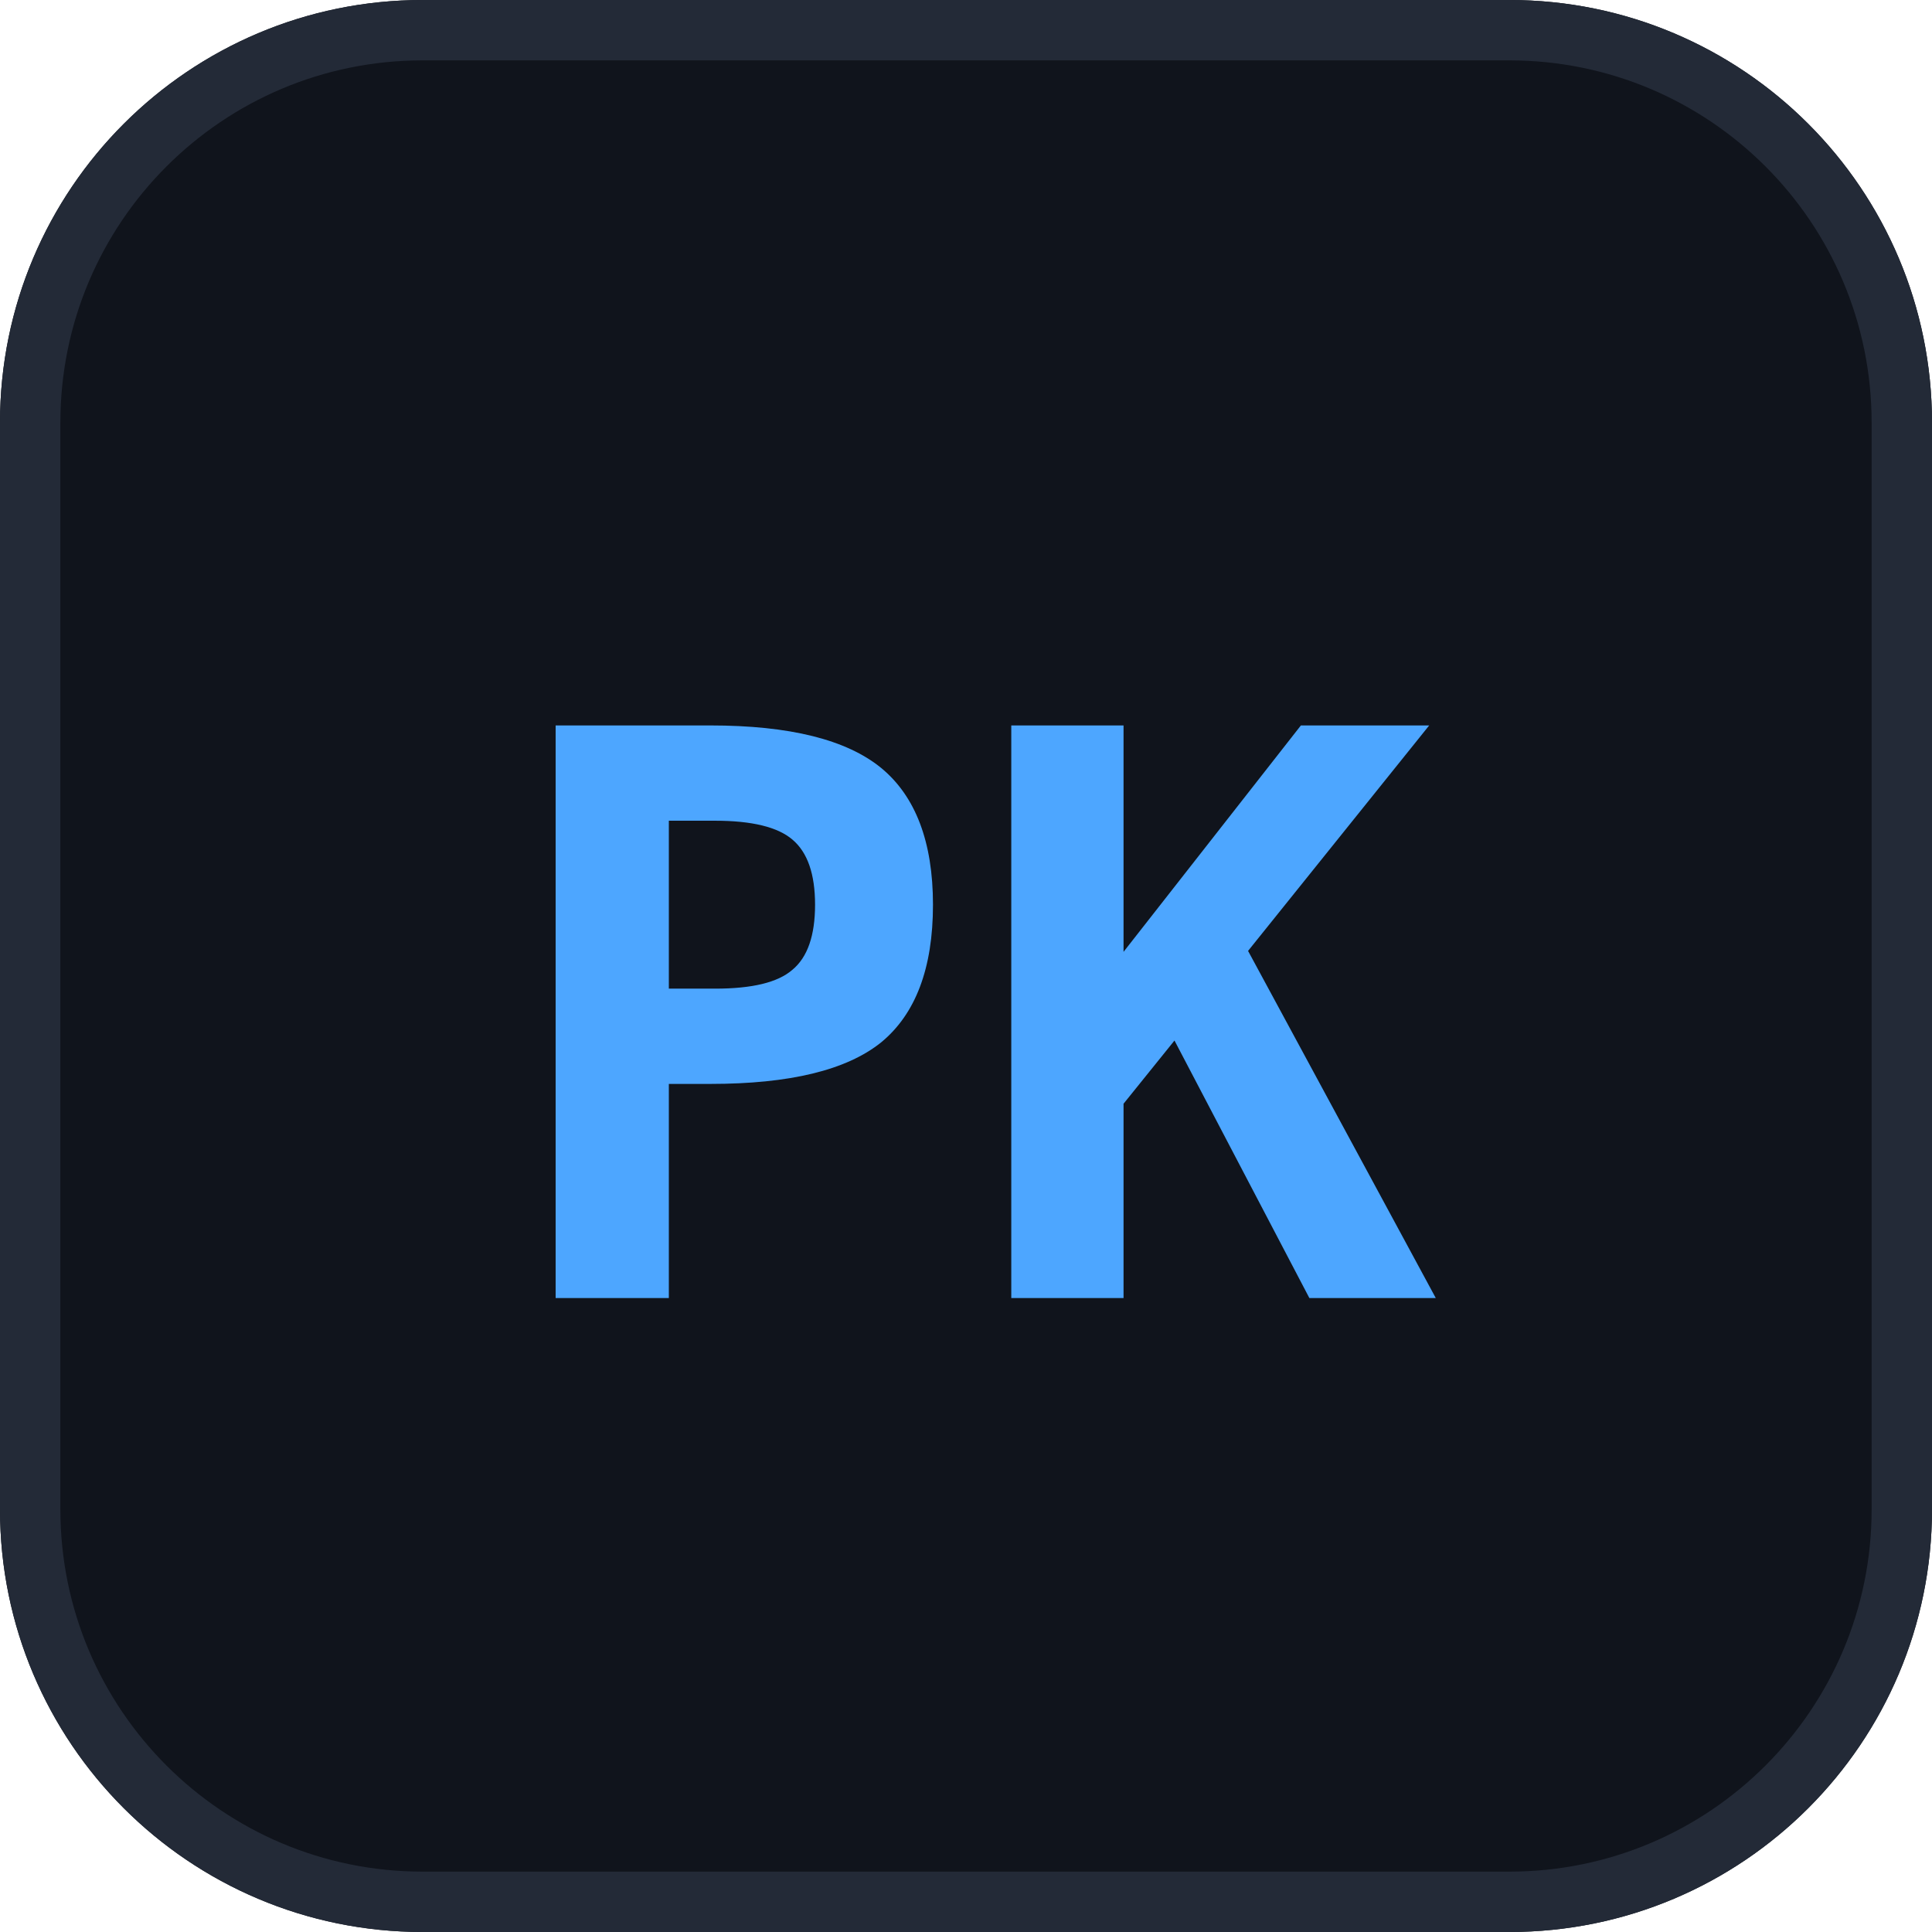
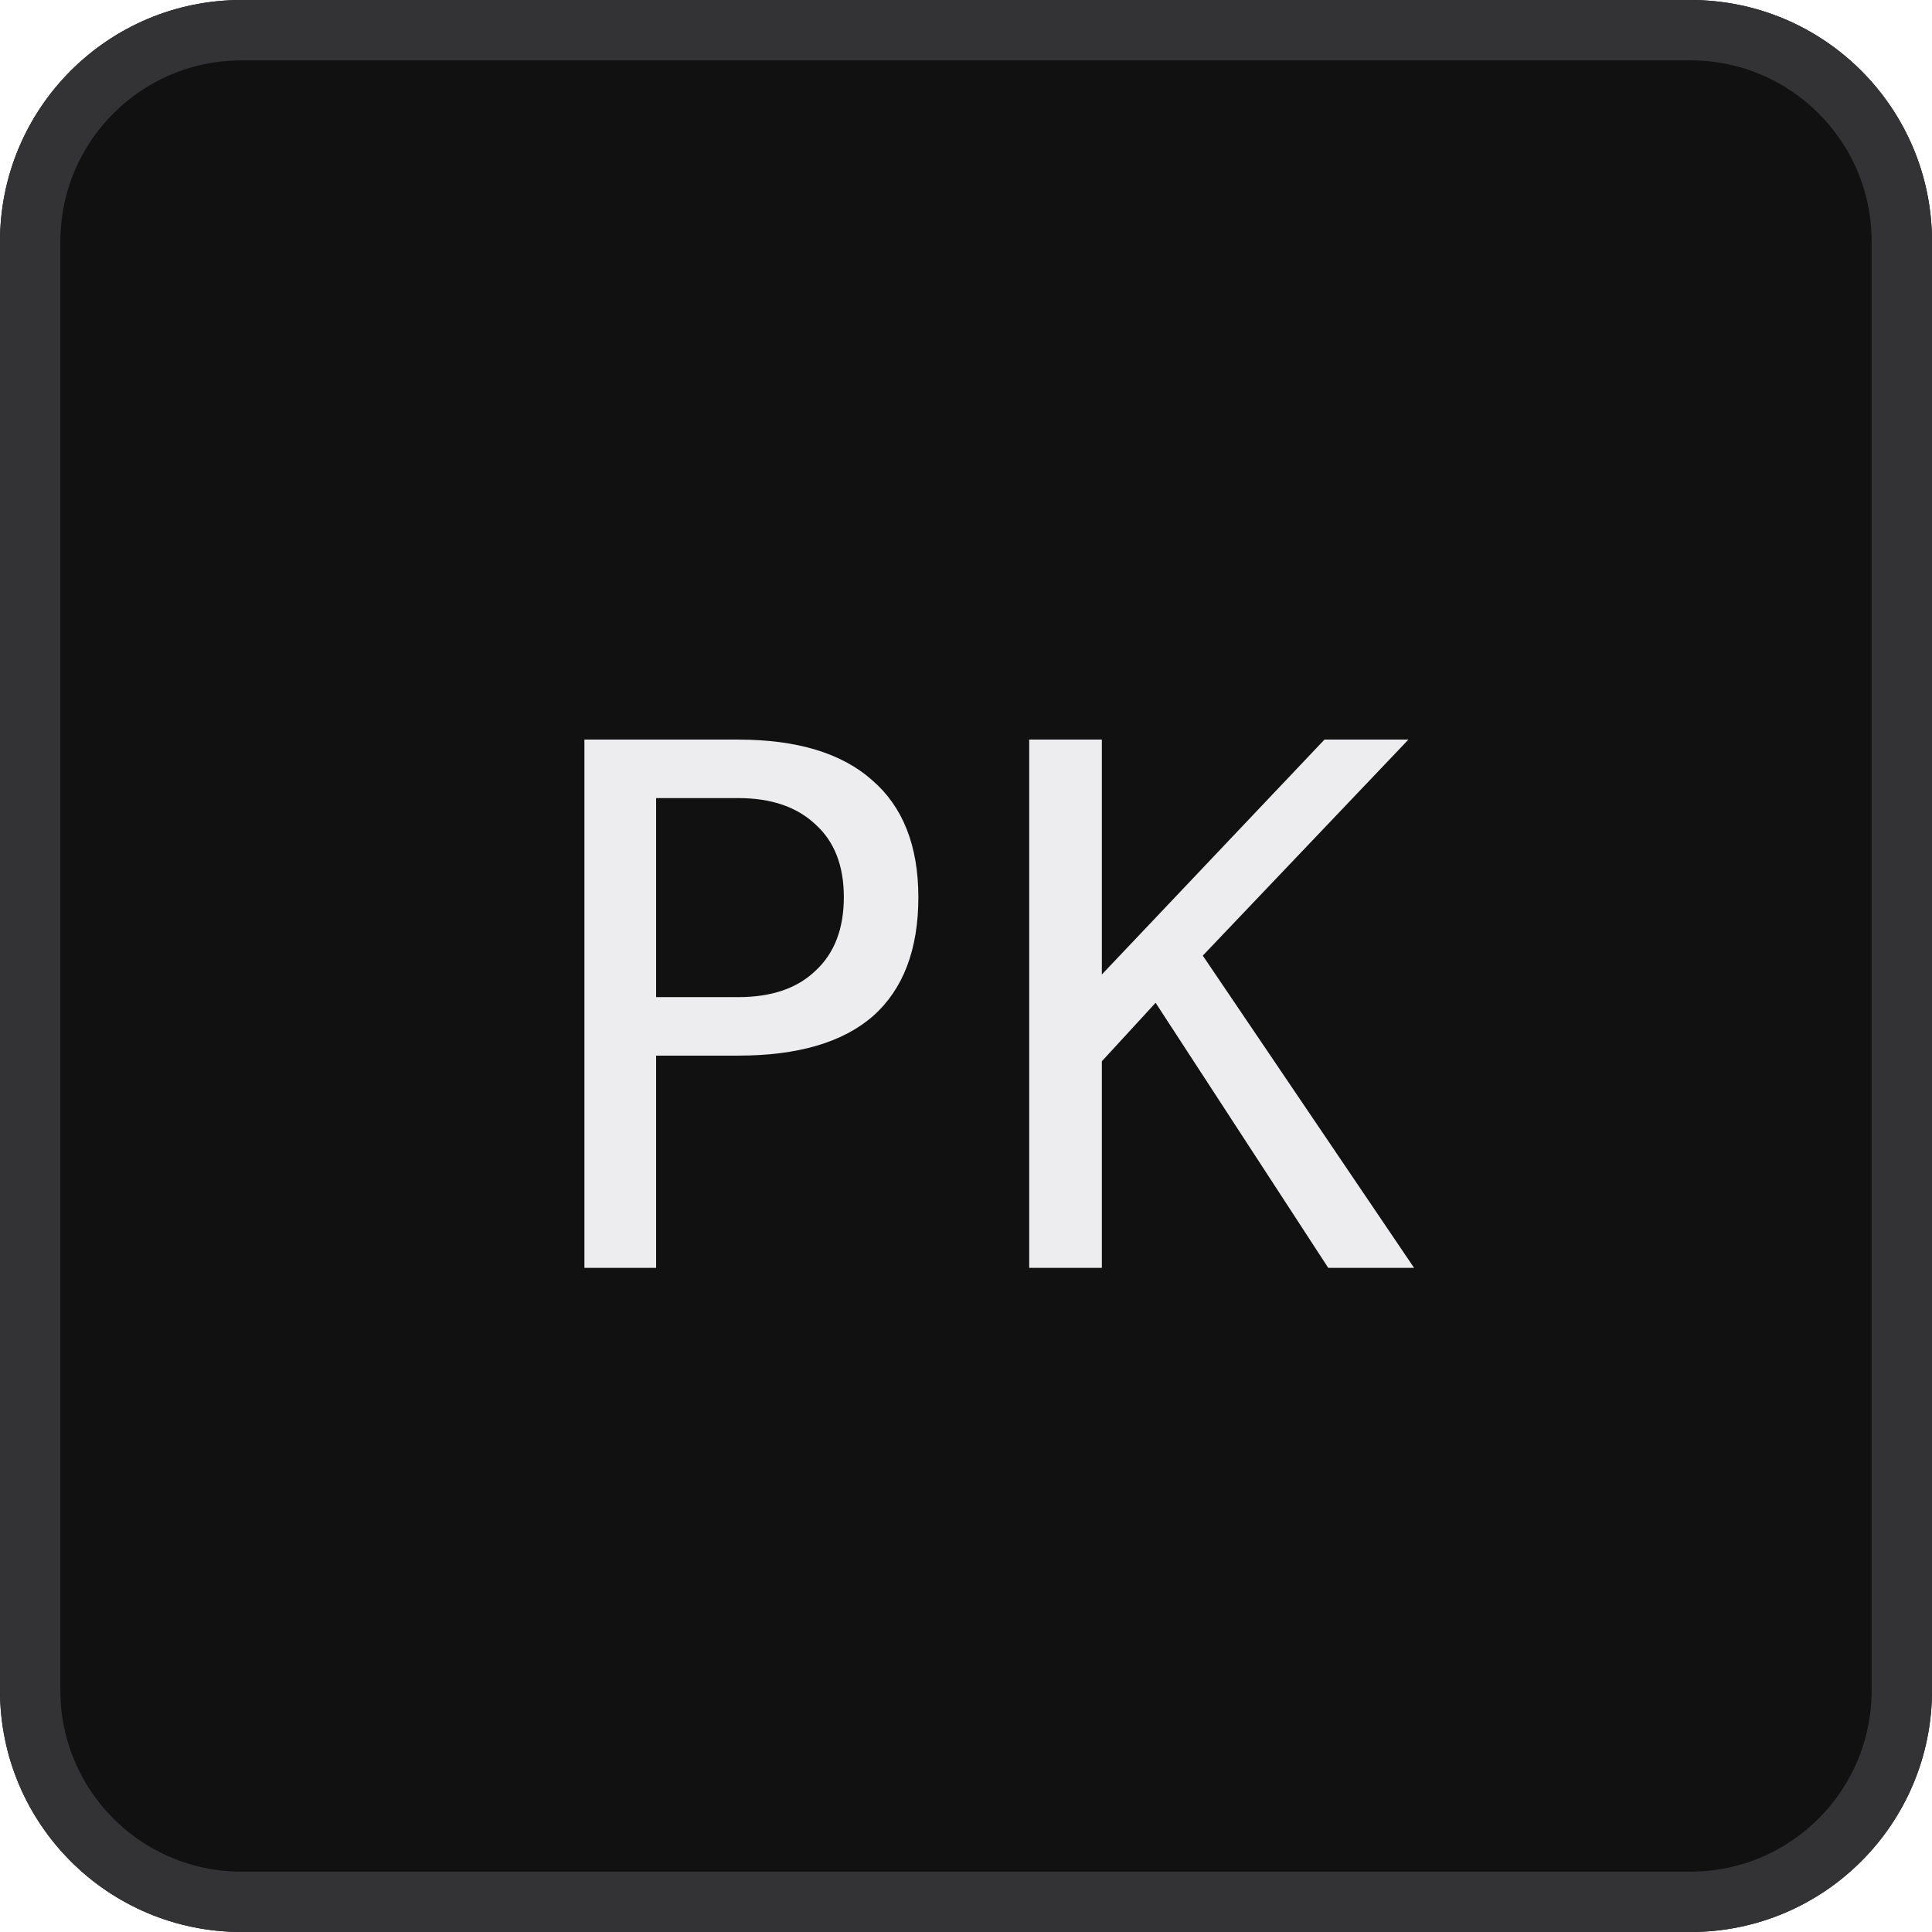
<svg xmlns="http://www.w3.org/2000/svg" viewBox="0 0 32 32" width="32" height="32">
-   <rect width="32" height="32" rx="7" fill="#10141c" />
-   <rect x="0.5" y="0.5" width="31" height="31" rx="6.5" fill="none" stroke="#232a37" />
-   <text x="16" y="21.5" font-family="ui-monospace, 'JetBrains Mono', monospace" font-size="13" font-weight="600" fill="#4da6ff" text-anchor="middle">PK</text>
+   <rect width="32" height="32" rx="4" fill="#111112" />
+   <rect x="0.5" y="0.5" width="31" height="31" rx="3.5" fill="none" stroke="#333336" />
+   <text x="16" y="21" font-family="ui-monospace, 'IBM Plex Mono', monospace" font-size="12" font-weight="500" letter-spacing="0.5" fill="#ededef" text-anchor="middle">PK</text>
</svg>
